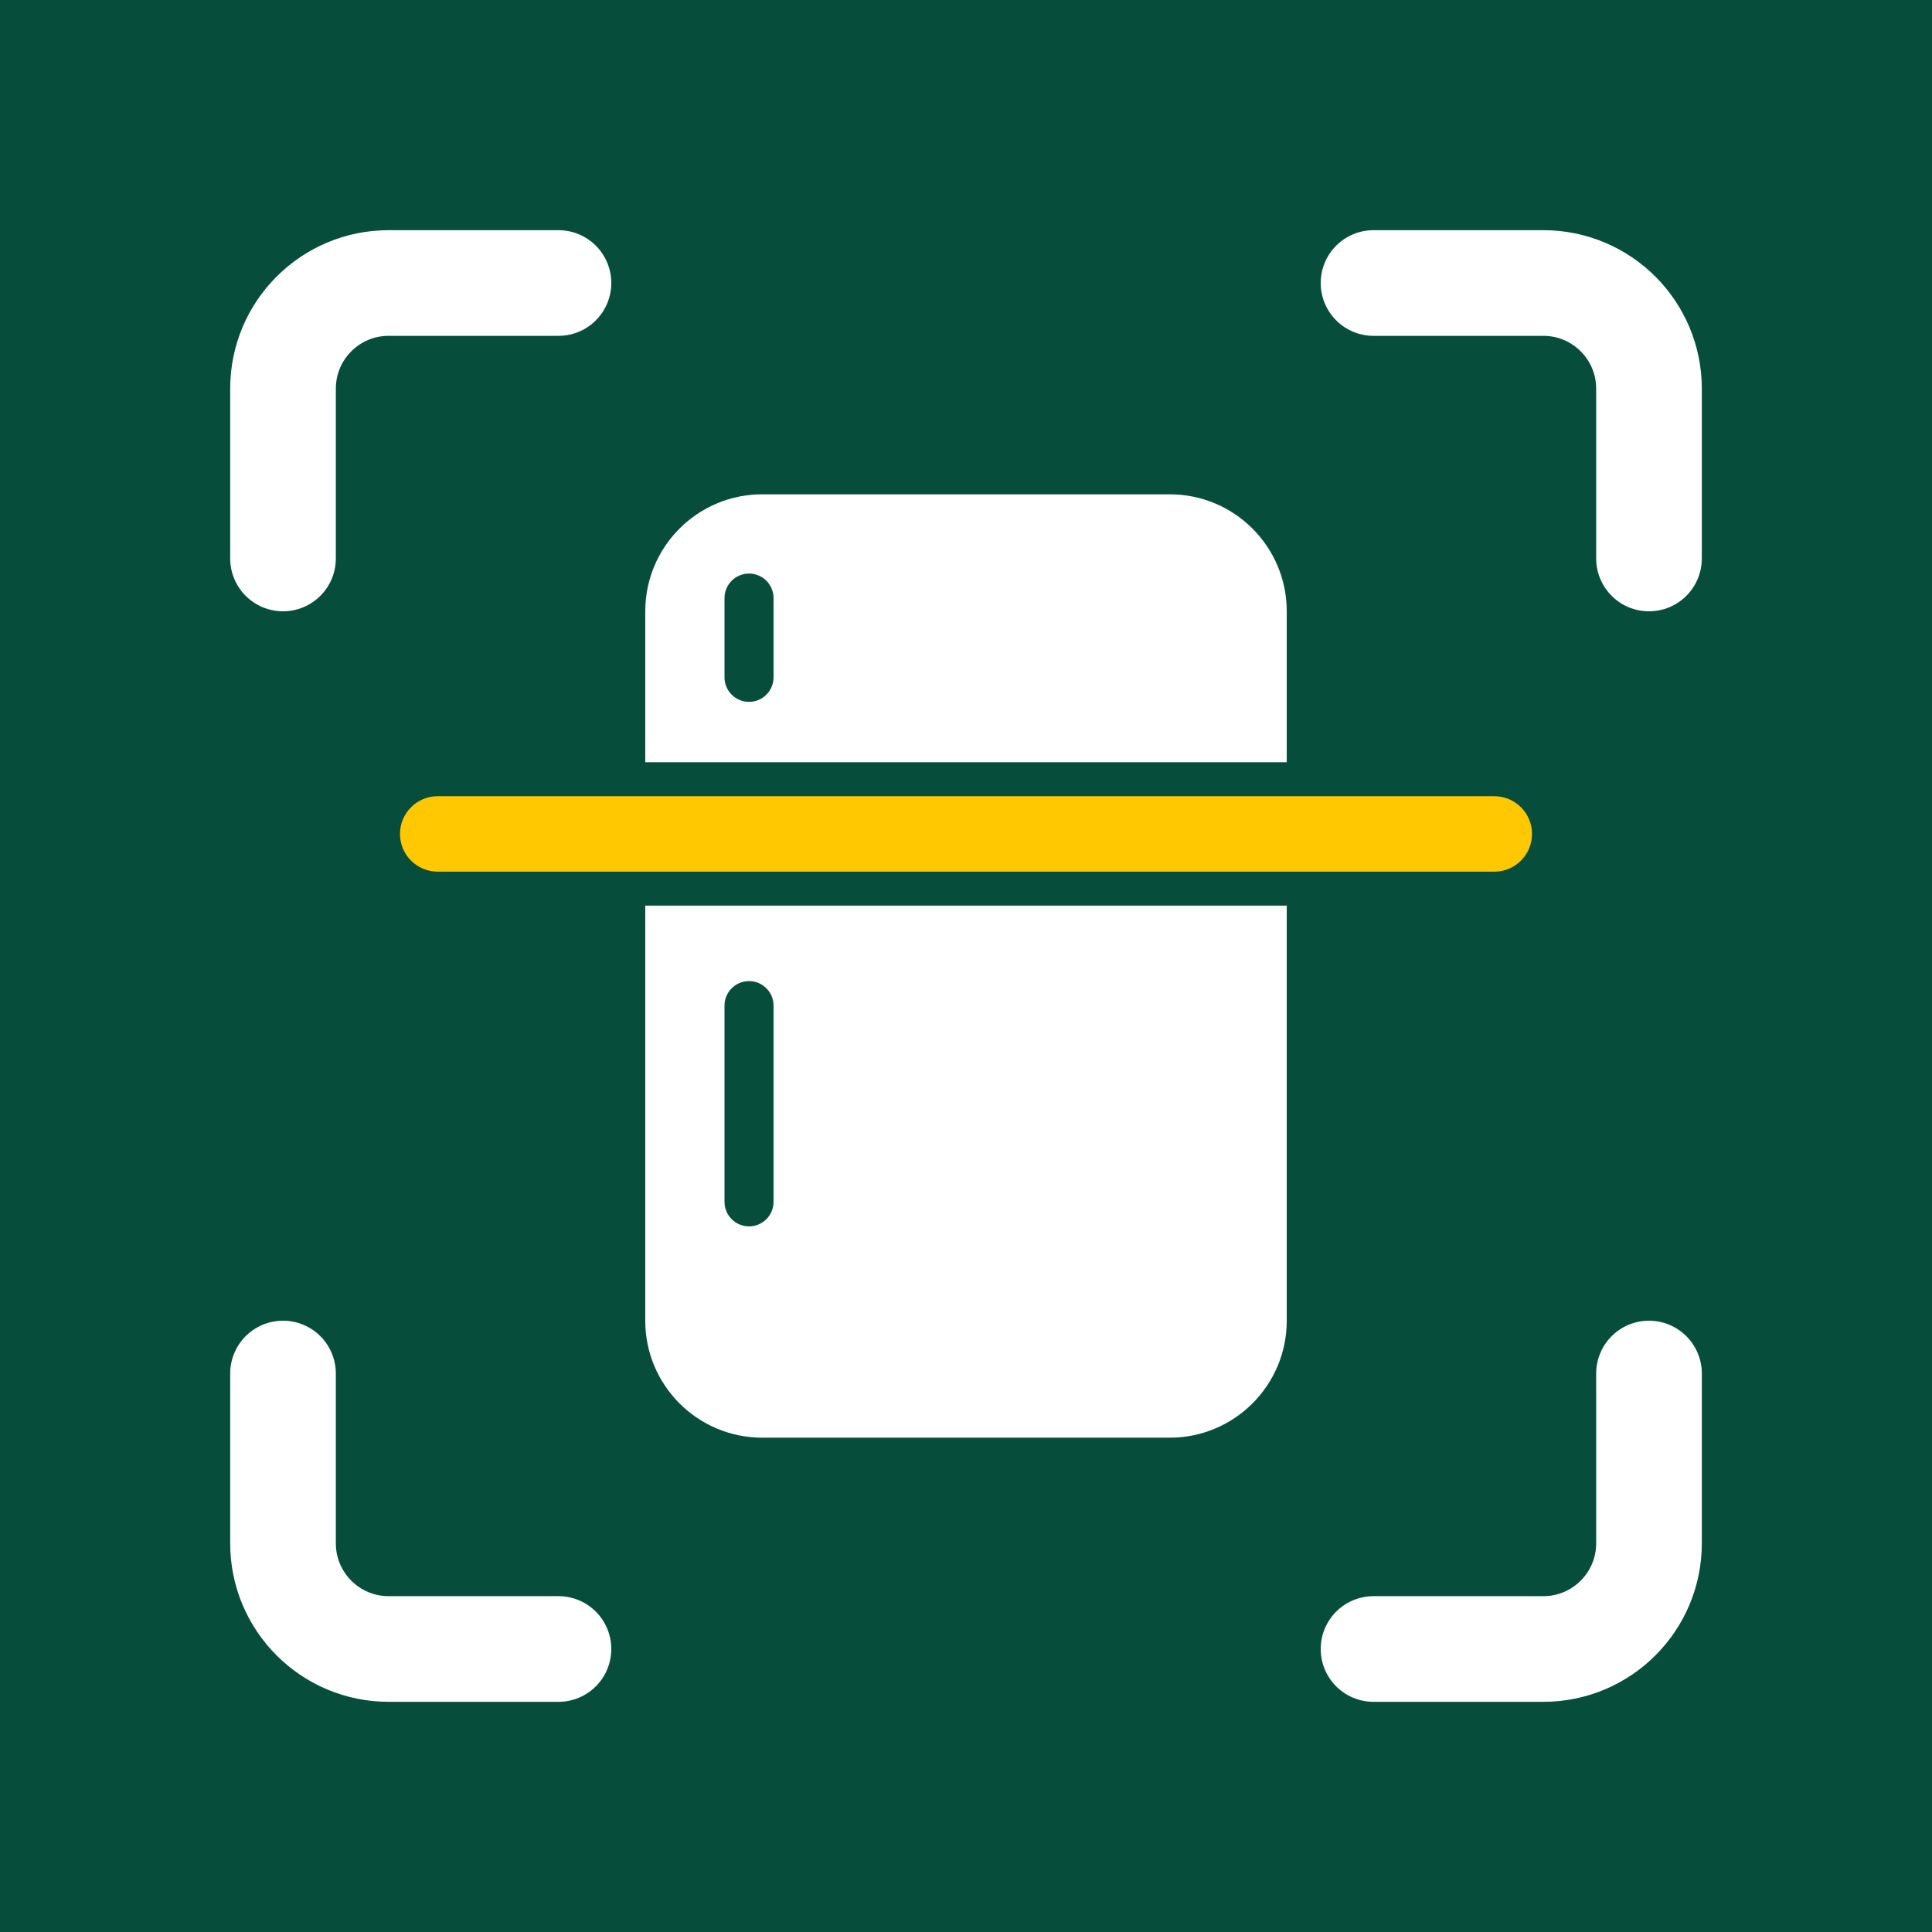
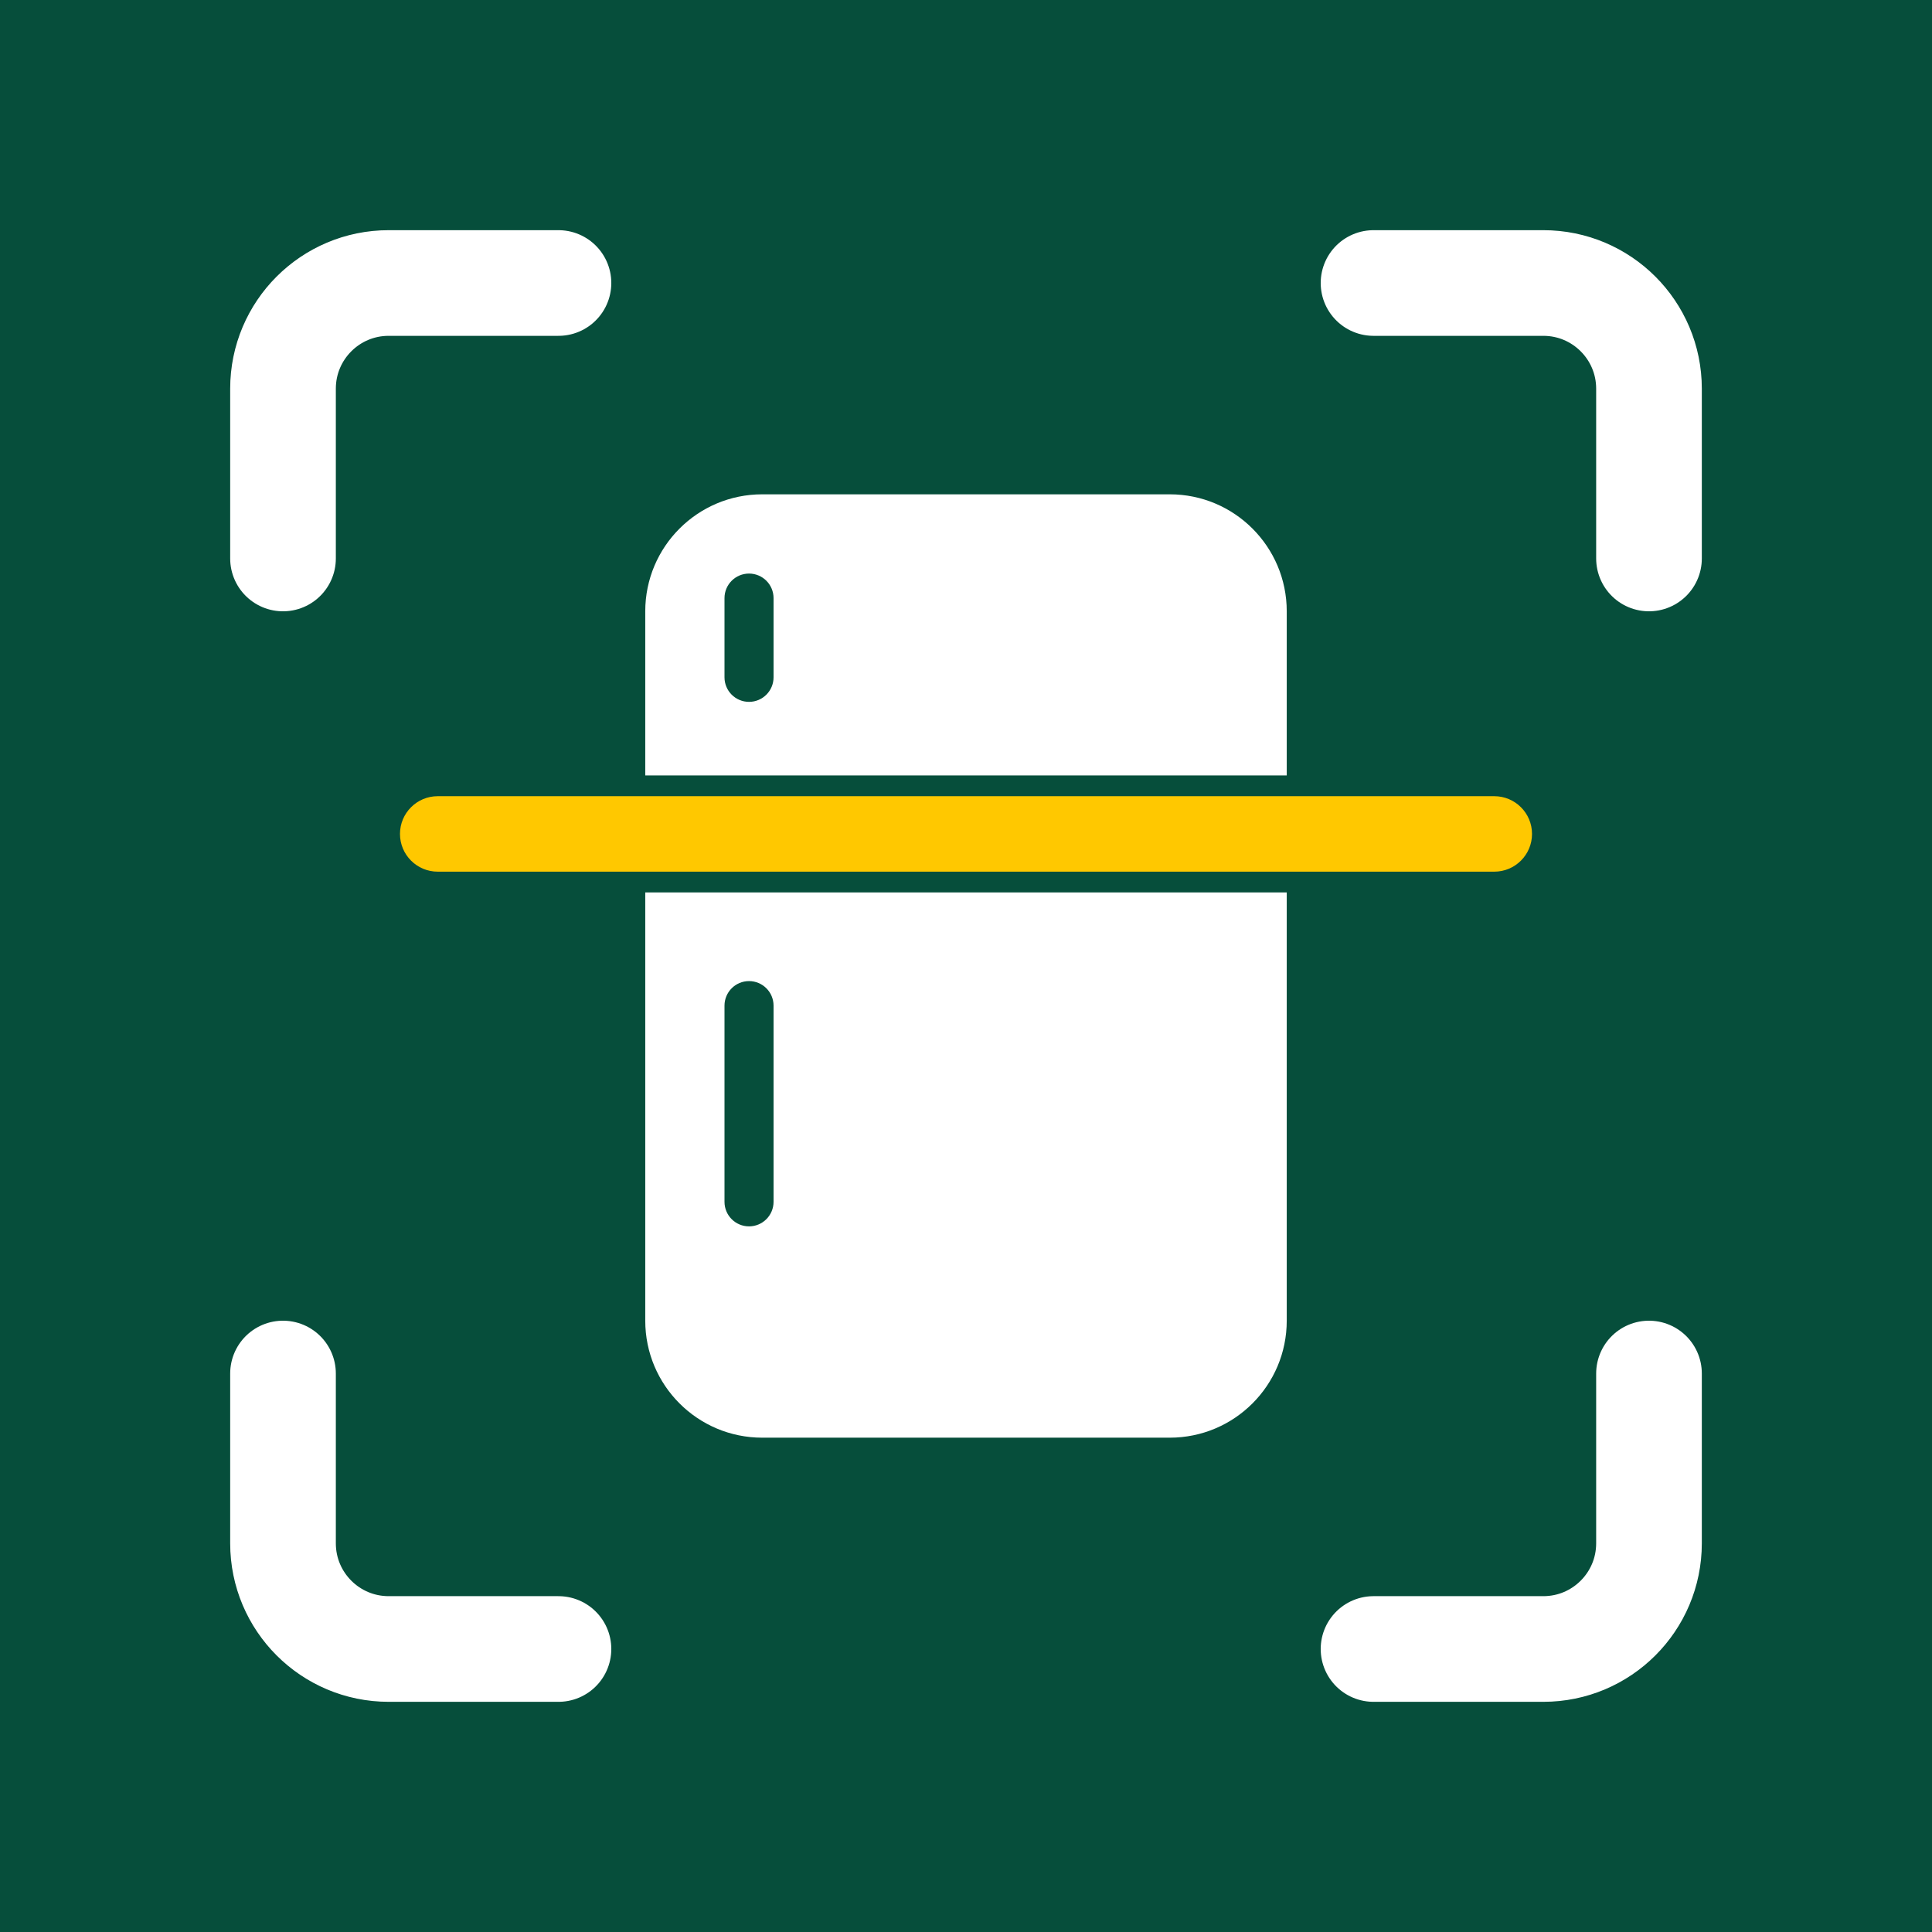
<svg xmlns="http://www.w3.org/2000/svg" viewBox="0 0 1024 1024" width="1024" height="1024">
  <defs>
    <mask id="cut" maskUnits="userSpaceOnUse" x="0" y="0" width="1024" height="1024">
      <rect width="1024" height="1024" fill="#fff" />
-       <rect x="320" y="404" width="384" height="76" fill="#000" />
+       <rect x="320" y="411" width="384" height="62" fill="#000" />
      <rect x="384" y="304" width="26" height="68" rx="13" fill="#000" />
      <rect x="384" y="520" width="26" height="130" rx="13" fill="#000" />
    </mask>
  </defs>
  <rect width="1024" height="1024" fill="#064E3B" />
  <g fill="none" stroke="#FFFFFF" stroke-width="56" stroke-linecap="round" stroke-linejoin="round">
    <path d="M150 296V206A56 56 0 0 1 206 150H296" />
    <path d="M874 296V206A56 56 0 0 0 818 150H728" />
    <path d="M150 728V818A56 56 0 0 0 206 874H296" />
    <path d="M874 728V818A56 56 0 0 1 818 874H728" />
  </g>
  <rect x="342" y="262" width="340" height="500" rx="62" fill="#FFFFFF" mask="url(#cut)" />
  <rect x="212" y="422" width="600" height="40" rx="20" fill="#FFC800" />
</svg>
